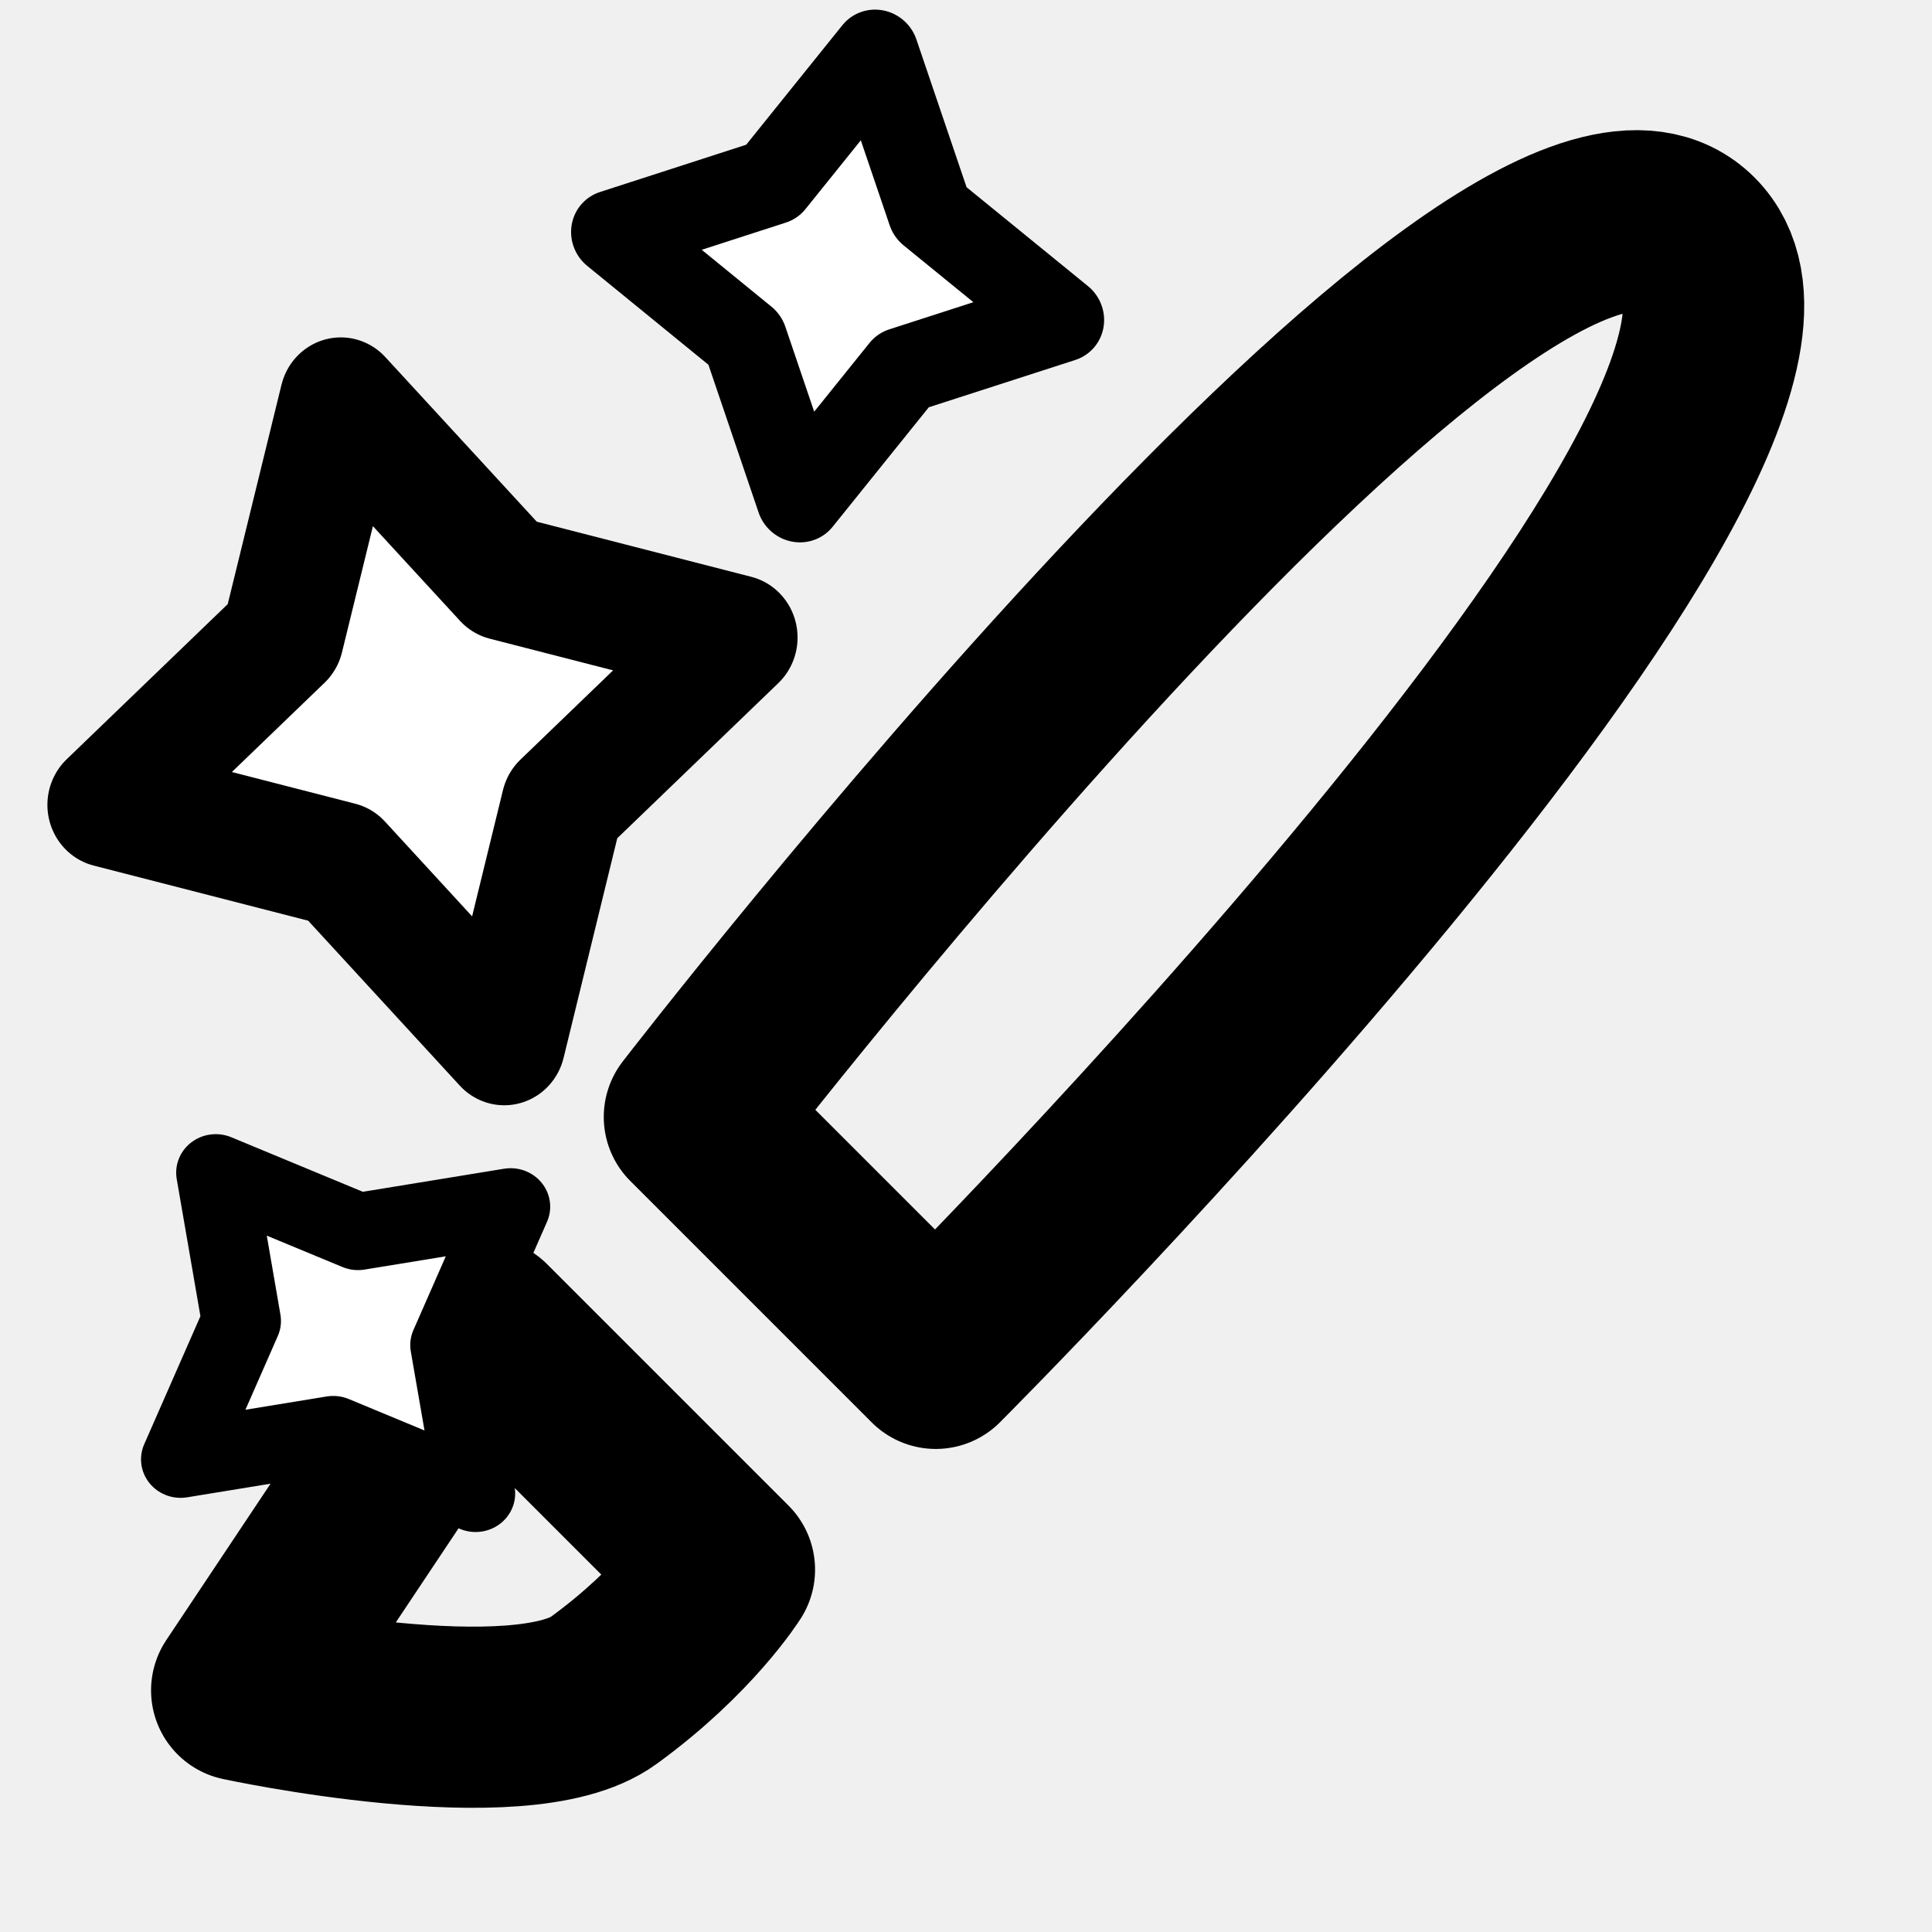
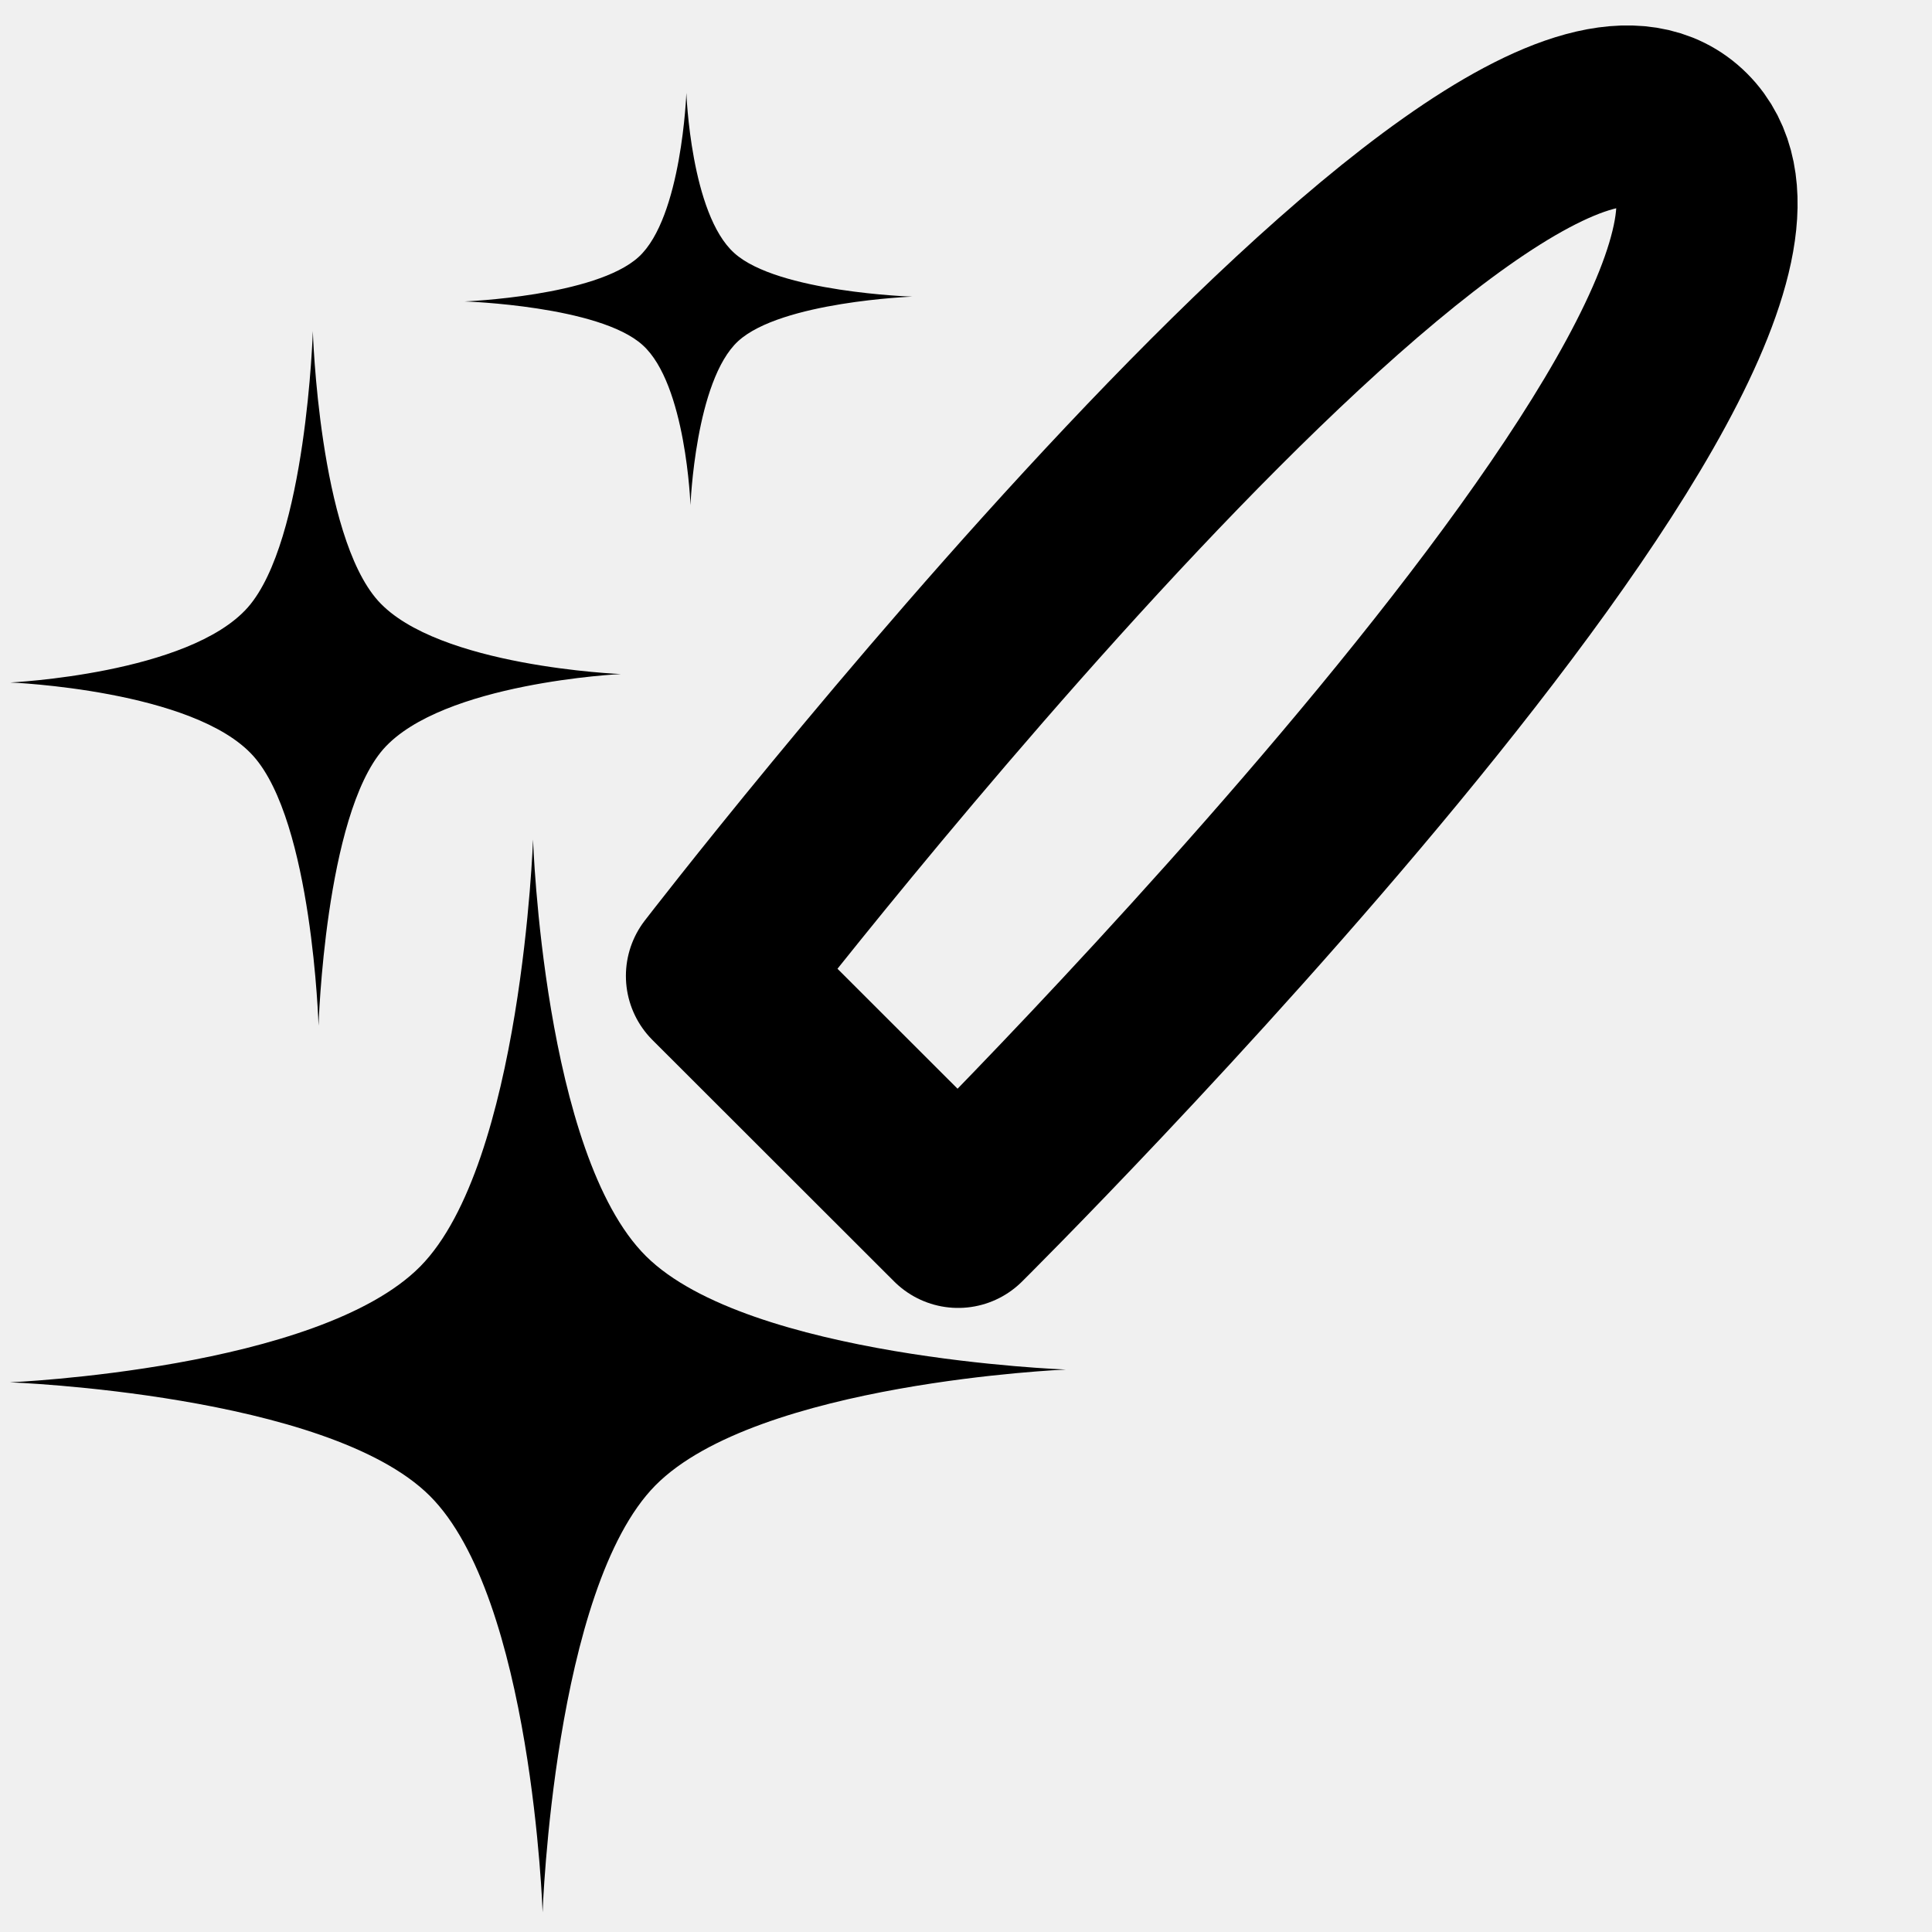
<svg xmlns="http://www.w3.org/2000/svg" width="32" height="32" viewBox="0 0 8.467 8.467" version="1.1" id="svg1">
  <defs id="defs1" />
  <g id="layer1">
-     <path style="fill:#000000;fill-opacity:0;stroke:#000000;stroke-width:0.794;stroke-linecap:round;stroke-linejoin:round;stroke-dasharray:none" d="m 7.408,1.058 c 0.794,0.794 -3.307,4.895 -3.307,4.895 L 3.043,4.895 c 0,0 3.572,-4.63 4.366,-3.836 z" id="path3" />
-     <path style="fill:#000000;fill-opacity:0;stroke:#000000;stroke-width:0.794;stroke-linecap:round;stroke-linejoin:round;stroke-dasharray:none" d="m 2.117,5.821 1.058,1.058 c 0,0 -0.166,0.265 -0.529,0.529 -0.363,0.265 -1.587,0 -1.587,0 z" id="path4" />
-     <path style="fill:#ffffff;stroke:#000000;stroke-width:0.624;stroke-linejoin:round;stroke-dasharray:none;paint-order:fill markers stroke" id="path1" d="M 2.276,2.91 1.154,2.431 -0.049,2.633 0.43,1.511 0.228,0.309 1.349,0.787 2.552,0.585 2.073,1.707 Z" transform="matrix(0.5560228,0,0,0.5406536,0.8187802,4.972076)" />
-     <path style="fill:#ffffff;stroke:#000000;stroke-width:0.624;stroke-linejoin:round;stroke-dasharray:none;paint-order:fill markers stroke" id="path1-5" d="M 2.276,2.91 1.154,2.431 -0.049,2.633 0.43,1.511 0.228,0.309 1.349,0.787 2.552,0.585 2.073,1.707 Z" transform="matrix(0.446384,-0.3942064,0.4024807,0.4557535,2.464133,0.9695852)" />
-     <path style="fill:#ffffff;stroke:#000000;stroke-width:0.624;stroke-linejoin:round;stroke-dasharray:none;paint-order:fill markers stroke" id="path1-4" d="M 2.276,2.91 1.154,2.431 -0.049,2.633 0.43,1.511 0.228,0.309 1.349,0.787 2.552,0.585 2.073,1.707 Z" transform="matrix(0.786909,0.3522955,-0.3441626,0.8055043,1.420474,1.423701)" />
+     <path style="fill:#000000;fill-opacity:0;stroke:#000000;stroke-width:0.794;stroke-linecap:round;stroke-linejoin:round;stroke-dasharray:none" d="M 7.376,0.603 C 8.17,1.397 4.199,5.335 4.199,5.335 L 3.14,4.277 c 0,0 3.442,-4.468 4.236,-3.674 z" id="path3" />
+     <path id="path1" style="stroke-width:1.884;stroke-linejoin:round;paint-order:stroke fill markers" d="m 2.378,8.381 c 0,0 -0.046,-1.38 -0.495,-1.826 C 1.434,6.109 0.043,6.058 0.043,6.058 c 0,0 1.353,-0.057 1.799,-0.508 0.445,-0.451 0.494,-1.871 0.494,-1.871 0,0 0.046,1.38 0.495,1.826 0.449,0.446 1.84,0.497 1.84,0.497 0,0 -1.353,0.057 -1.799,0.508 C 2.427,6.961 2.378,8.381 2.378,8.381 Z" />
+     <path id="path1-1" style="stroke-width:1.153;stroke-linejoin:round;paint-order:stroke fill markers" d="m 1.396,4.495 c 0,0 -0.027,-0.893 -0.286,-1.182 C 0.85,3.023 0.045,2.991 0.045,2.991 c 0,0 0.783,-0.037 1.041,-0.329 C 1.343,2.37 1.371,1.451 1.371,1.451 c 0,0 0.027,0.893 0.286,1.182 0.26,0.289 1.064,0.321 1.064,0.321 0,0 -0.783,0.037 -1.041,0.329 C 1.424,3.576 1.396,4.495 1.396,4.495 Z" />
+     <path id="path1-1-6" style="stroke-width:0.761;stroke-linejoin:round;paint-order:stroke fill markers" d="m 3.026,2.214 c 0,0 -0.019,-0.531 -0.21,-0.702 -0.19,-0.172 -0.78,-0.191 -0.78,-0.191 0,0 0.574,-0.022 0.763,-0.195 0.189,-0.173 0.209,-0.719 0.209,-0.719 0,0 0.019,0.531 0.21,0.702 0.19,0.172 0.78,0.191 0.78,0.191 0,0 -0.574,0.022 -0.763,0.195 C 3.047,1.668 3.026,2.214 3.026,2.214 Z" />
  </g>
</svg>
